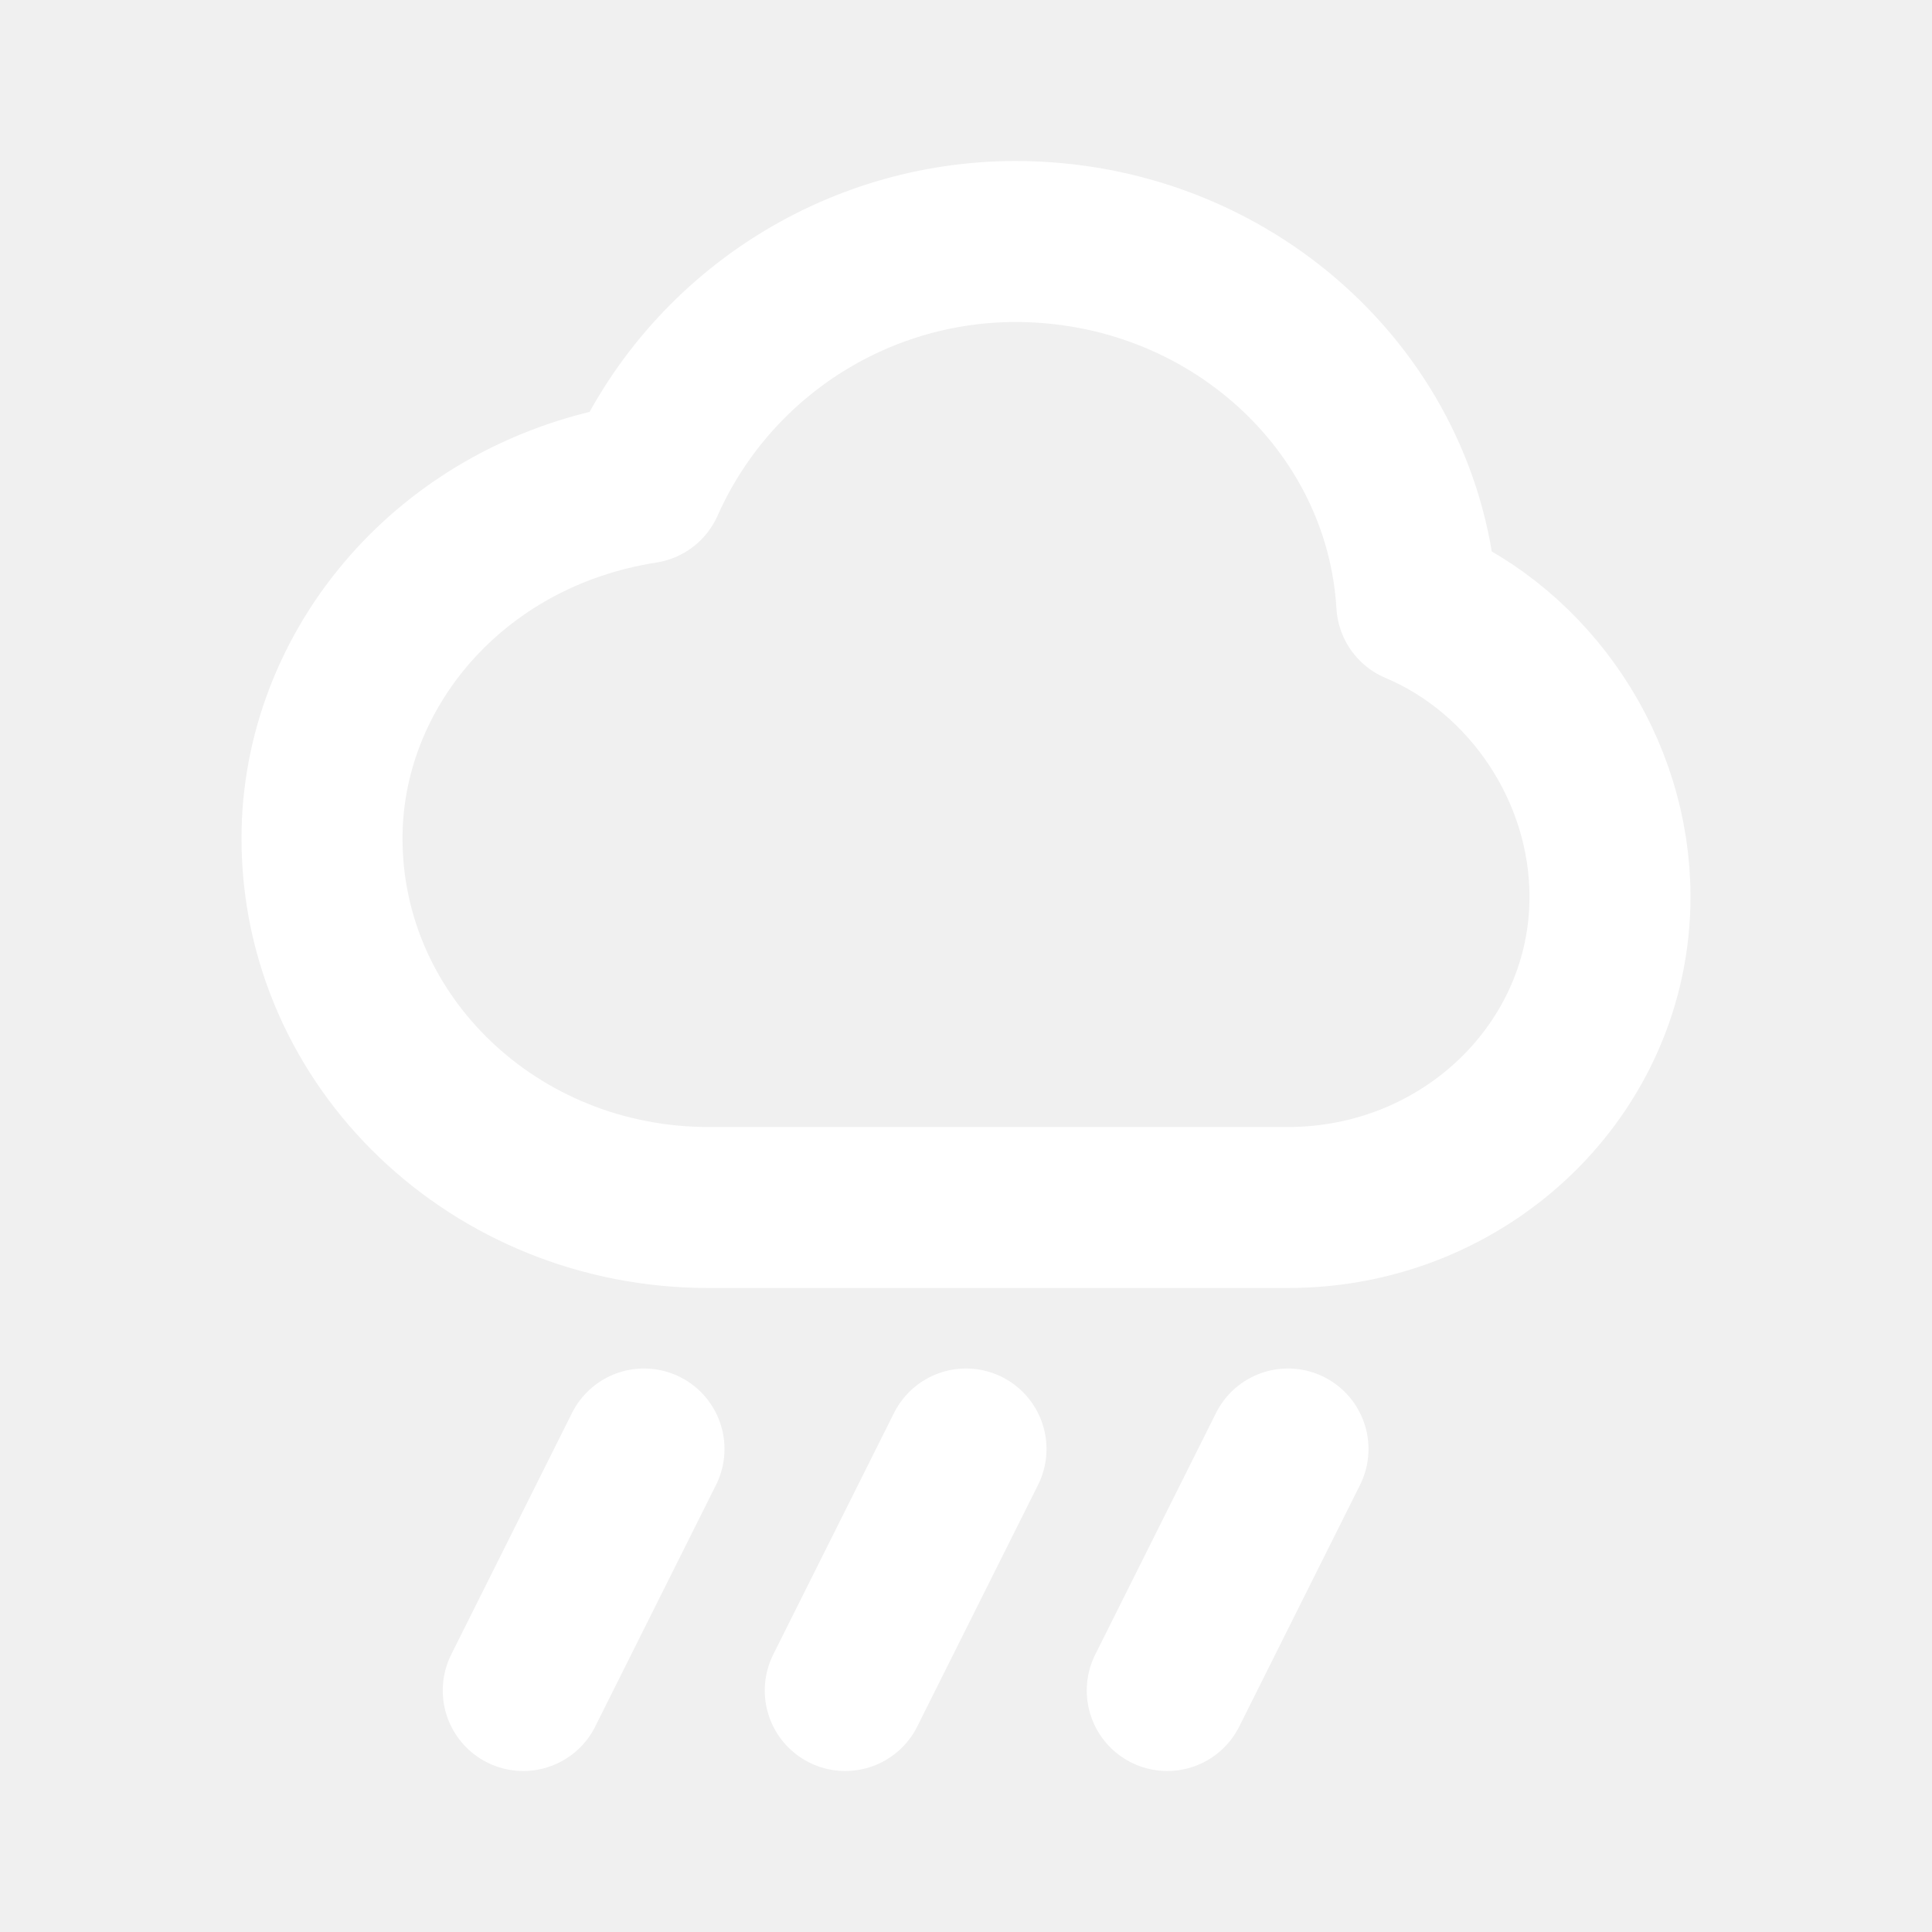
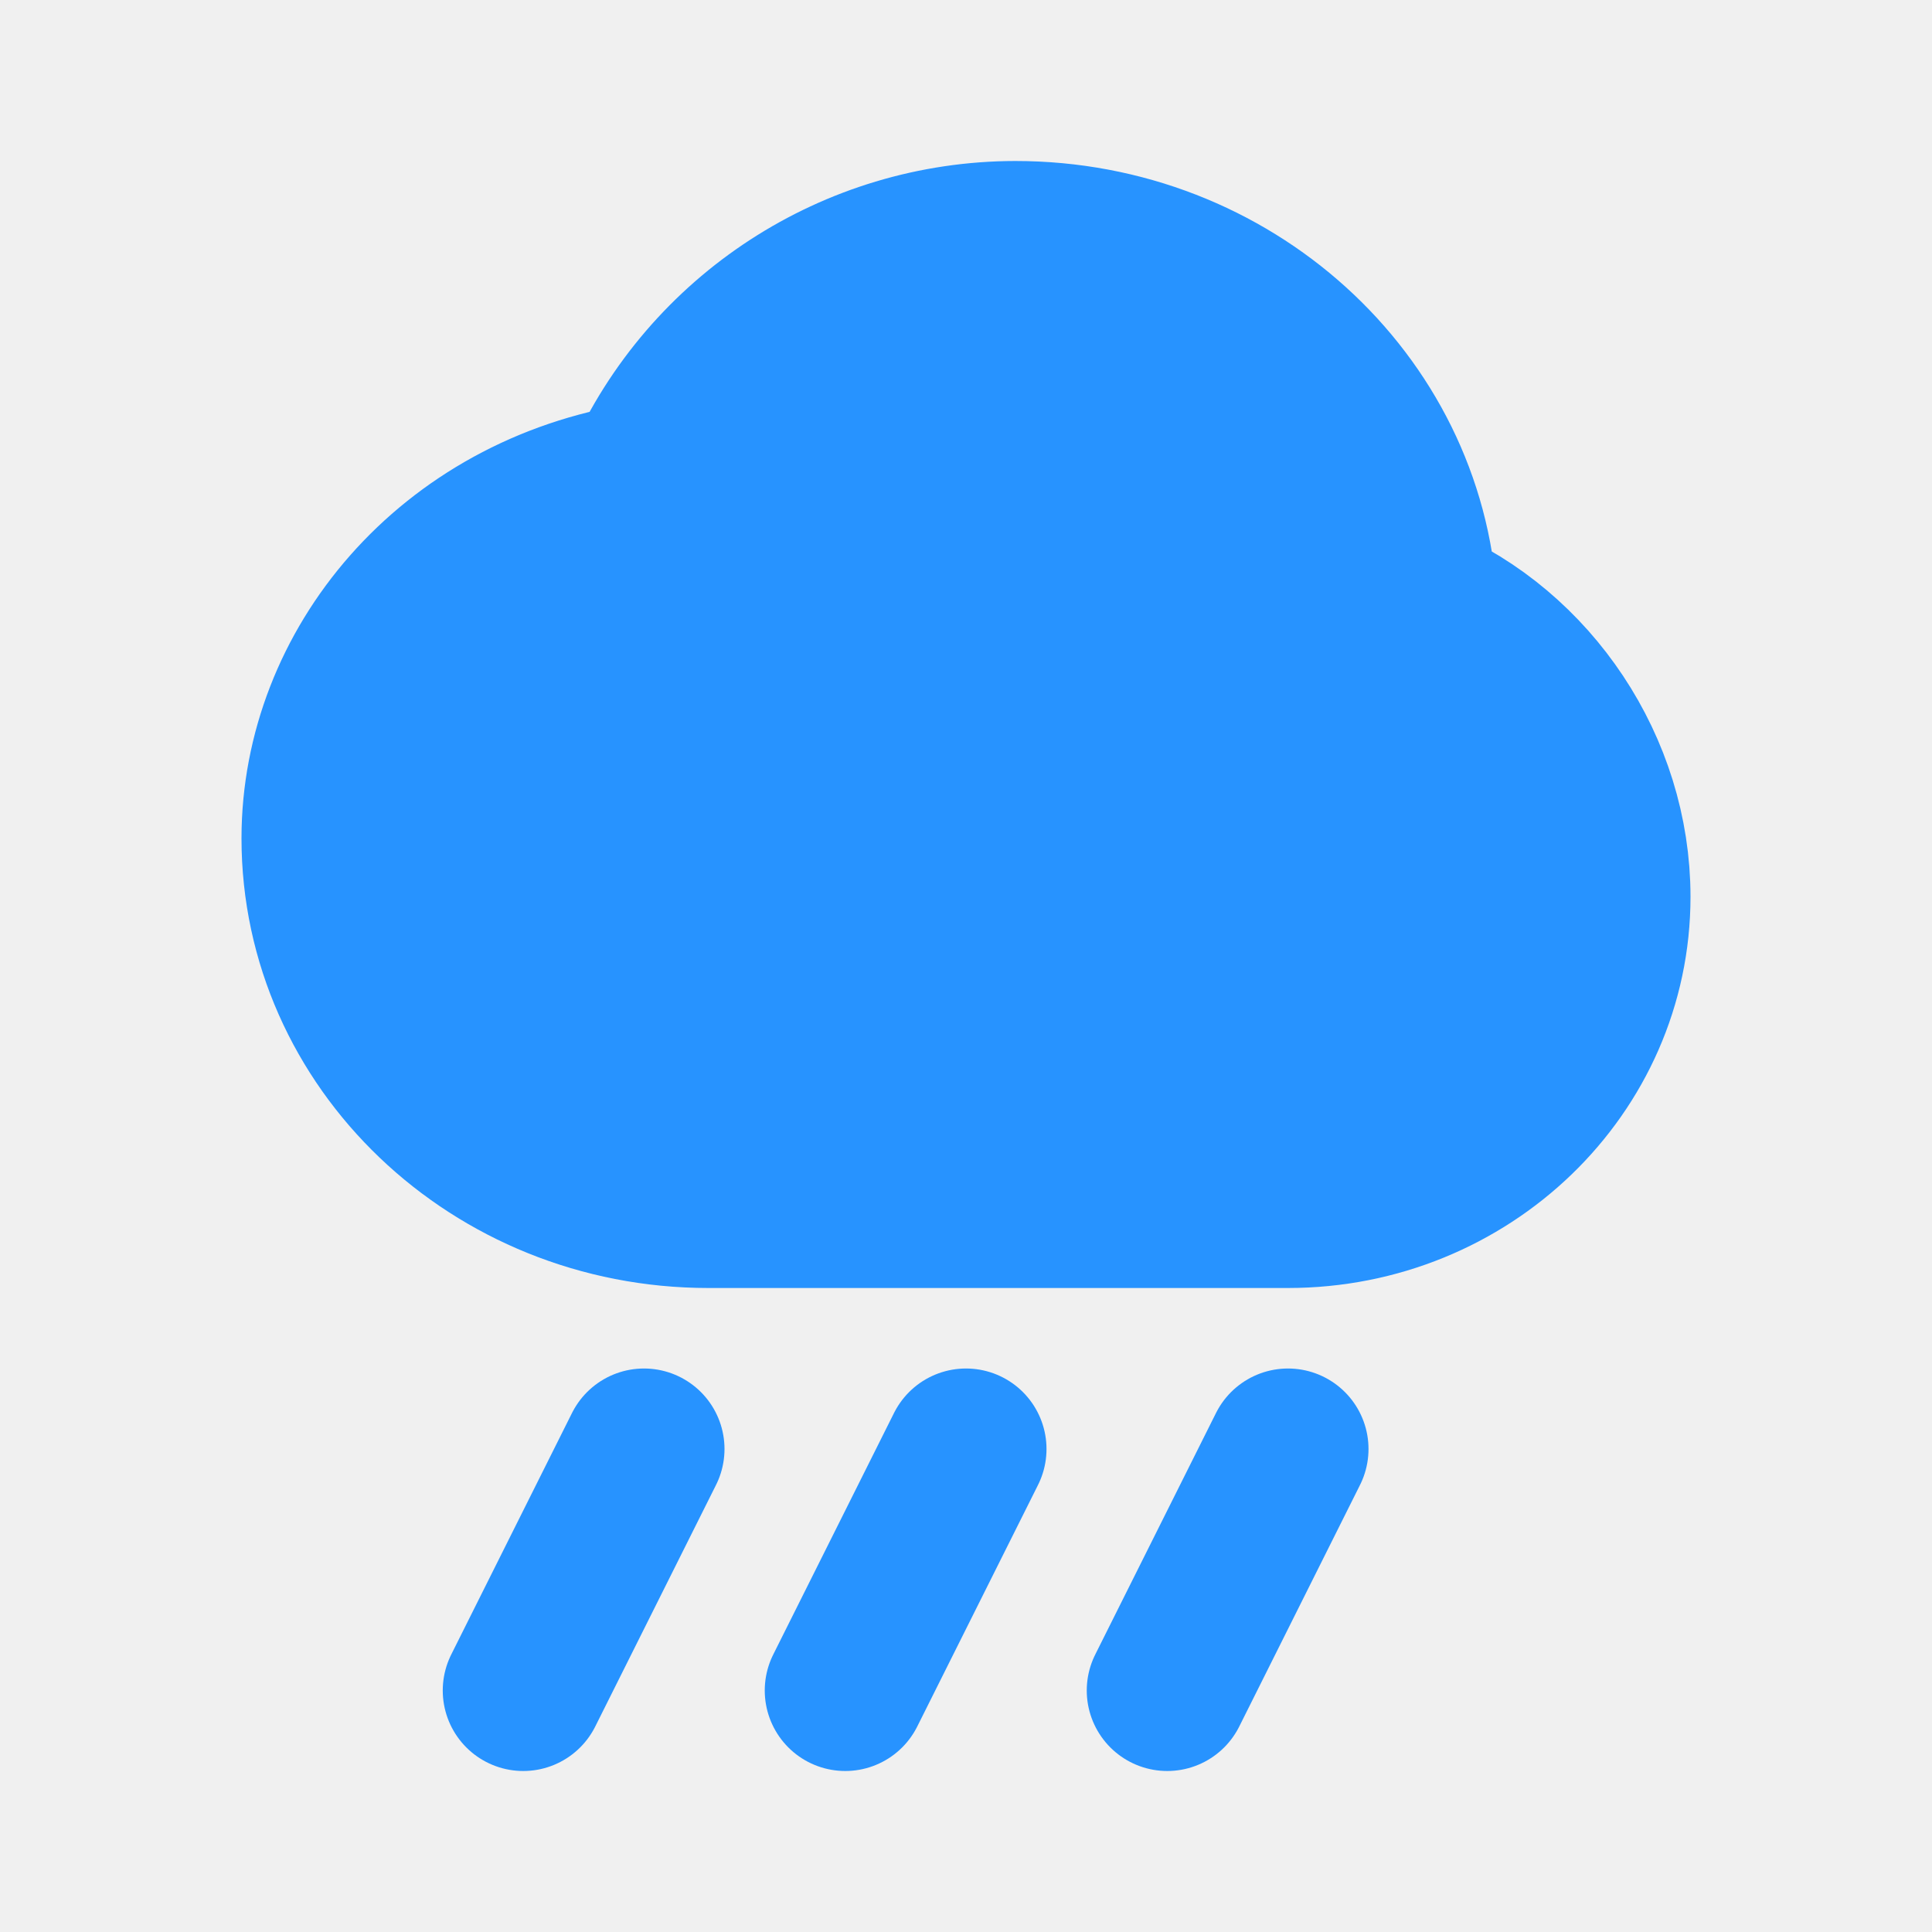
<svg xmlns="http://www.w3.org/2000/svg" width="800" height="800" viewBox="0 0 24 24" fill="none">
-   <path d="m10.5 21 1.5-3m2.5 3 1.5-3m-9.5 3L8 18m.8-3C6.149 15 4 12.947 4 10.414 4 8.314 5.6 6.375 8 6a5.057 5.057 0 0 1 4.613-3c2.662 0 4.837 1.99 4.987 4.5 1.413.596 2.4 2.057 2.4 3.64 0 2.132-1.79 3.86-4 3.86H8.8Z" stroke="#FFF" stroke-width="2" stroke-linecap="round" stroke-linejoin="round" />
+   <path d="m10.5 21 1.5-3m2.5 3 1.5-3m-9.5 3L8 18m.8-3C6.149 15 4 12.947 4 10.414 4 8.314 5.6 6.375 8 6a5.057 5.057 0 0 1 4.613-3c2.662 0 4.837 1.99 4.987 4.5 1.413.596 2.4 2.057 2.4 3.64 0 2.132-1.79 3.86-4 3.86H8.8Z" stroke="#2793FF" fill="#2793FF" stroke-width="2" stroke-linecap="round" stroke-linejoin="round" />
</svg>
